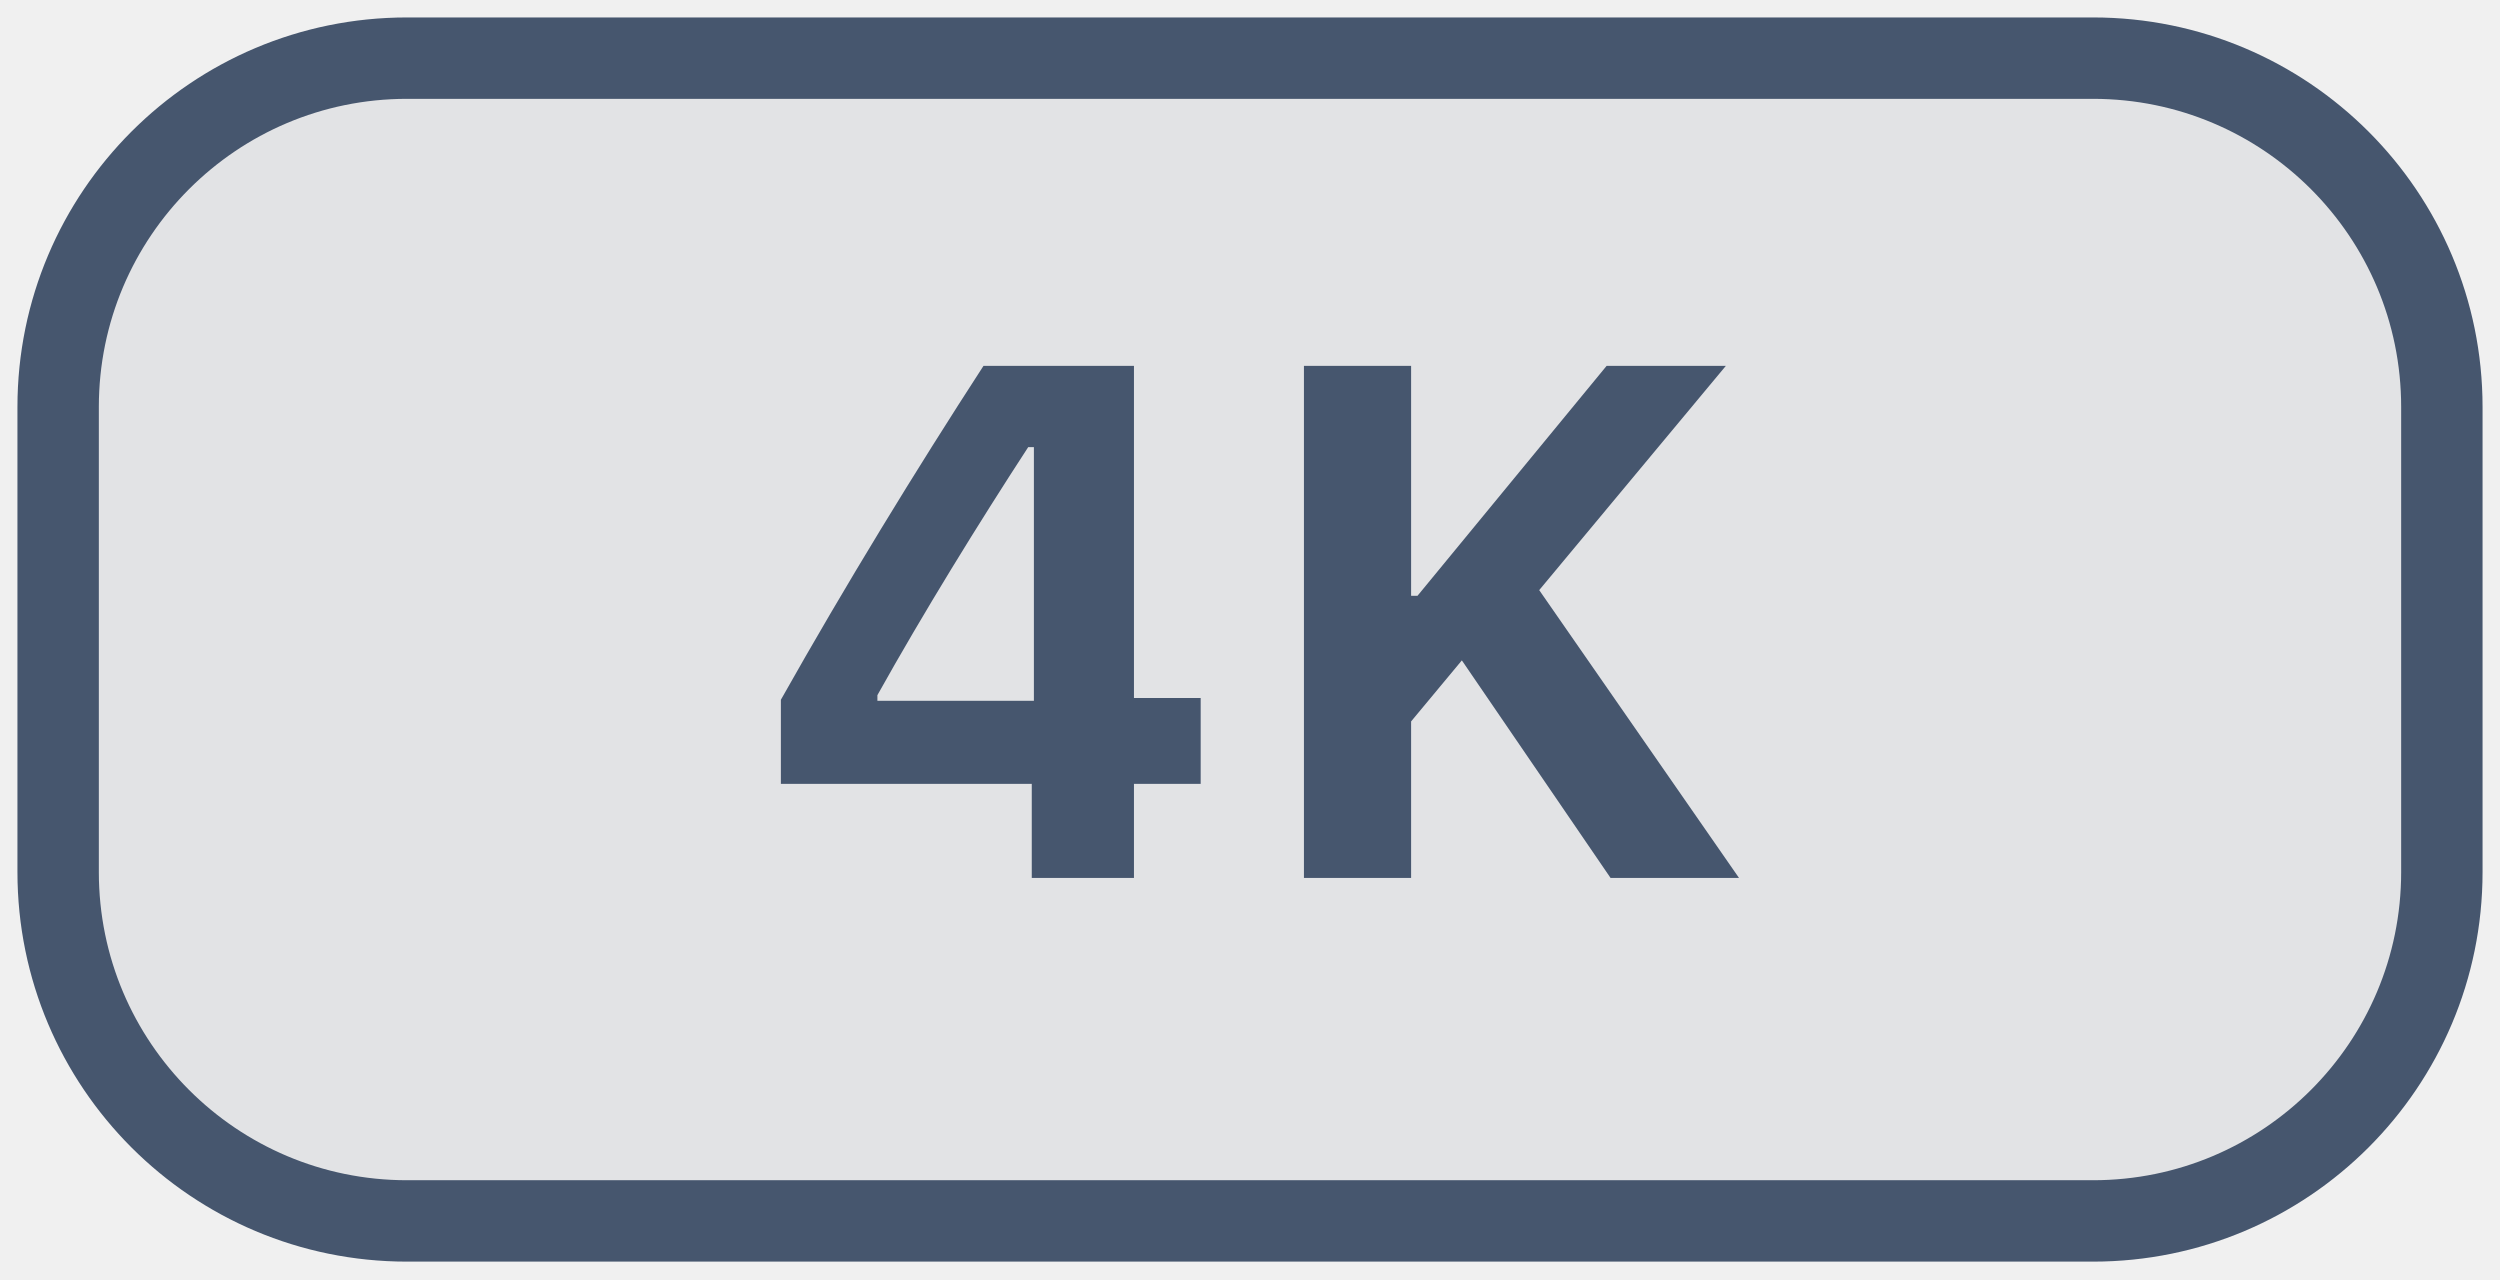
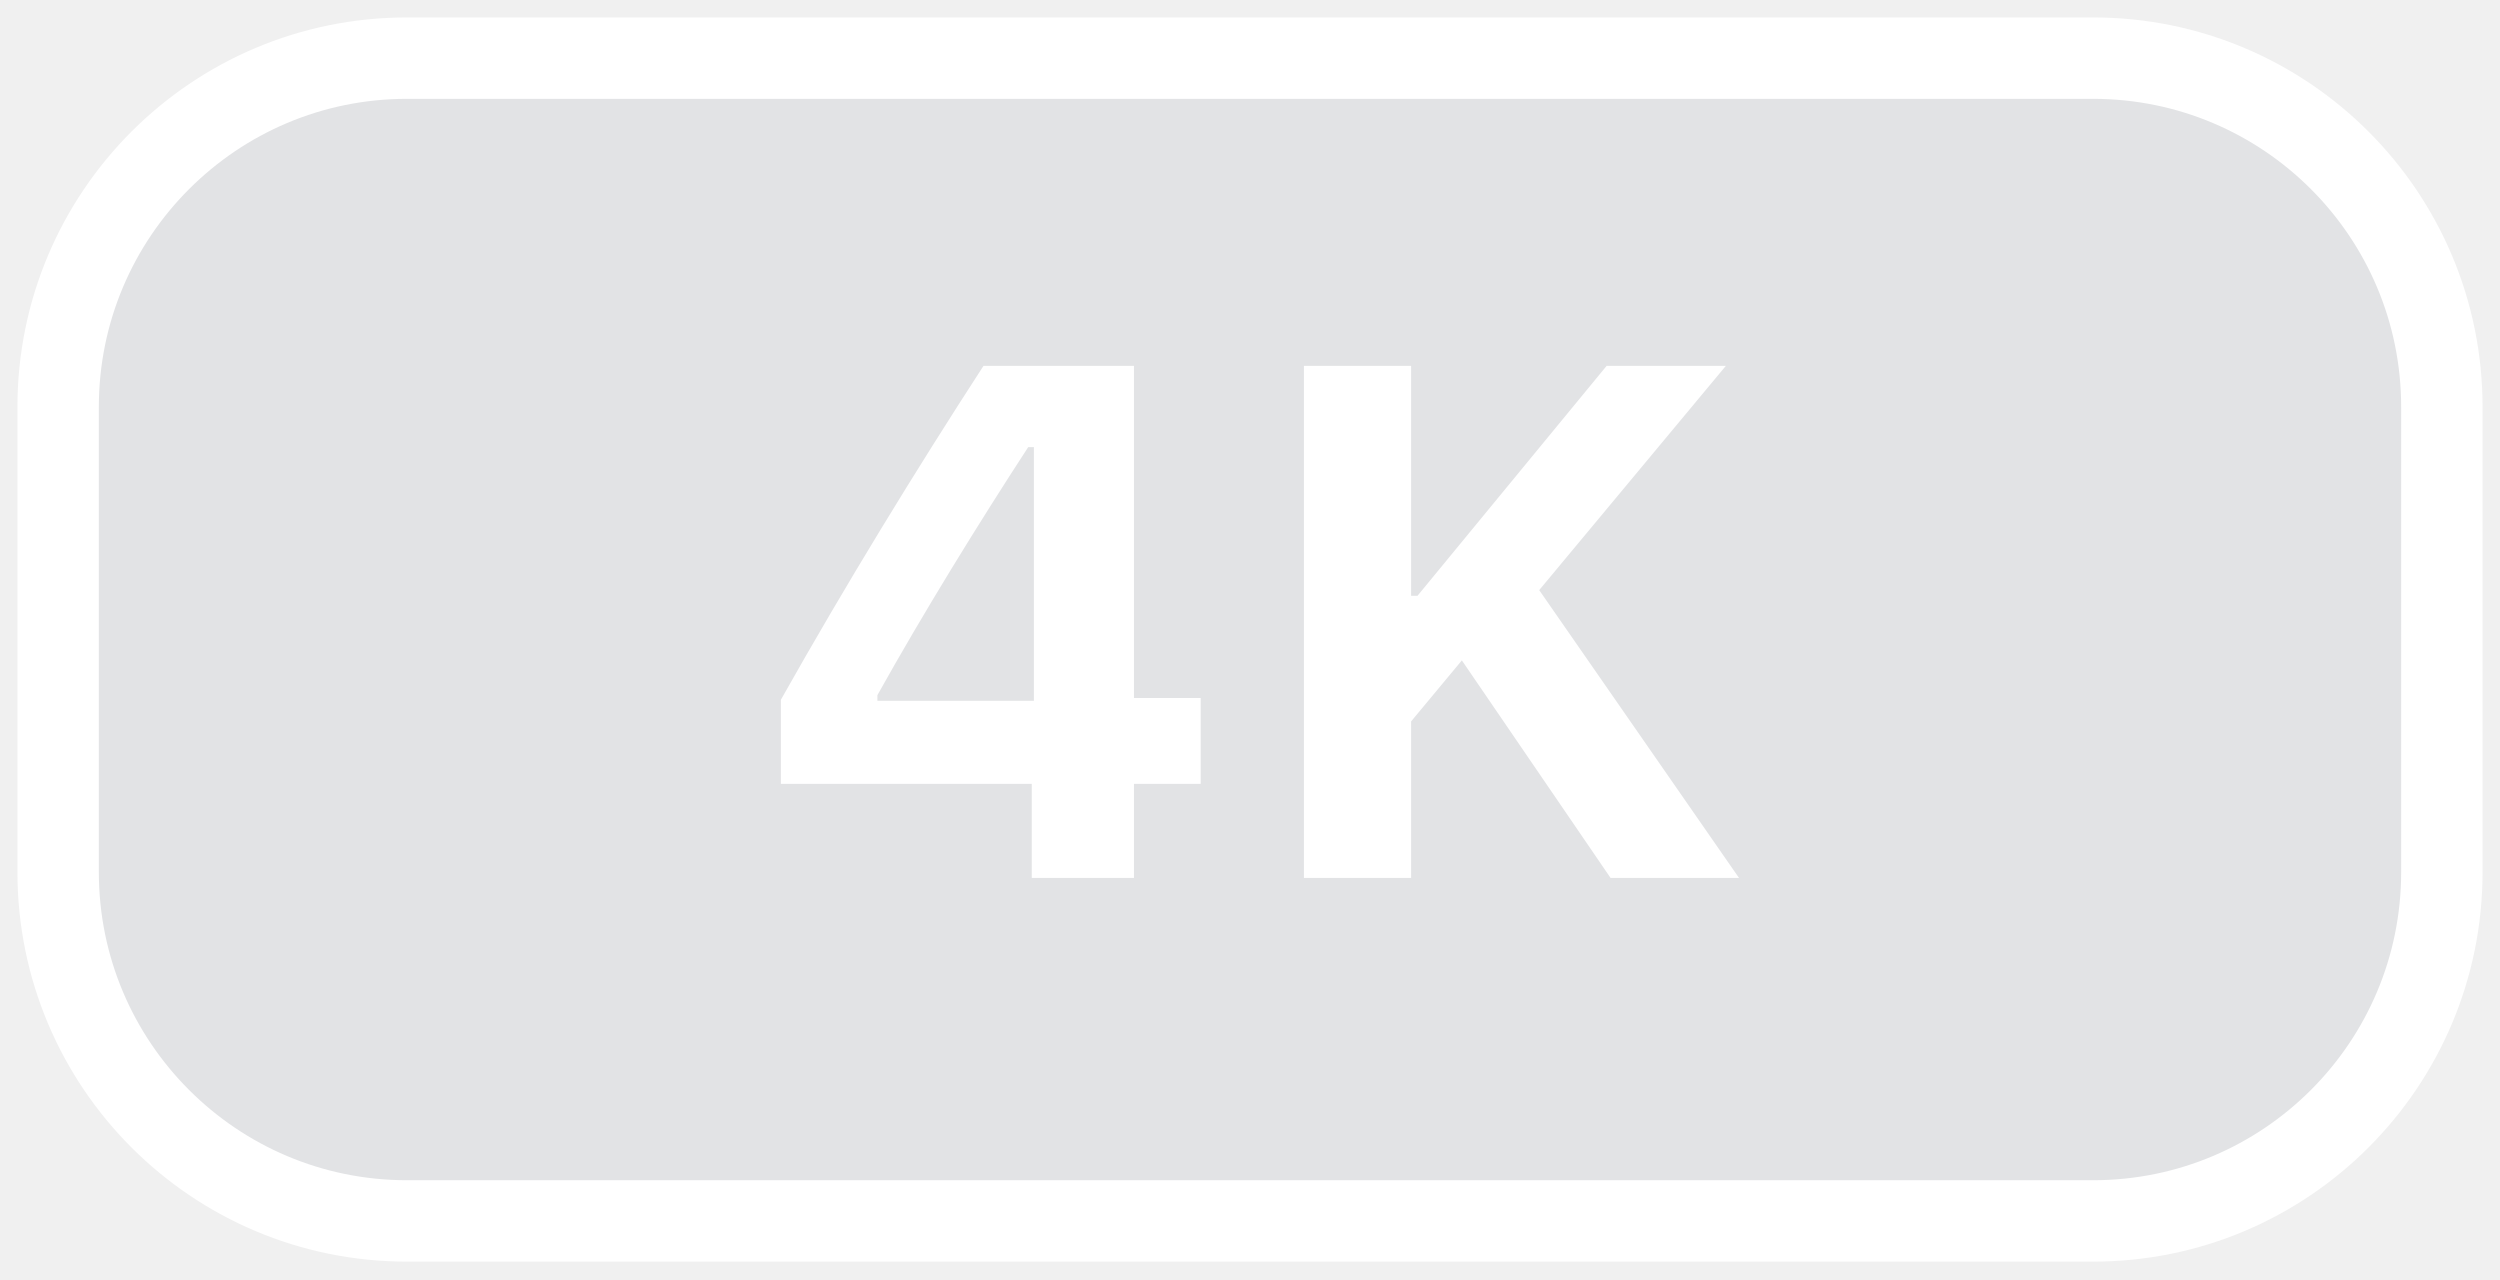
<svg xmlns="http://www.w3.org/2000/svg" width="43" height="22" viewBox="0 0 43 22">
-   <rect x="1" y="1" width="41" height="20" rx="6" fill="#46566E" fill-opacity="0.08" stroke="#46566E" stroke-width="1.4" stroke-opacity="1" />
-   <g fill="#46566E" aria-label="4K">
+   <rect x="1" y="1" width="41" height="20" rx="6" fill="#46566E" fill-opacity="0.08" stroke="#FFFFFF" stroke-width="1.4" stroke-opacity="1" />
+   <g fill="#FFFFFF" aria-label="4K">
    <path d="M815 0H1103V265H1291V507H1103V1443H679C487 1147 291 827 108 502V265H815ZM380 499V515C510 748 665 999 805 1214H821V499Z" transform="translate(12.77197 15.1) scale(0.00610352 -0.00610352)" />
    <path d="M175 0H477V441L620 613L1039 0H1401L838 811L1364 1443H1028L495 795H477V1443H175Z" transform="translate(21.35962 15.1) scale(0.00610352 -0.00610352)" />
  </g>
</svg>
